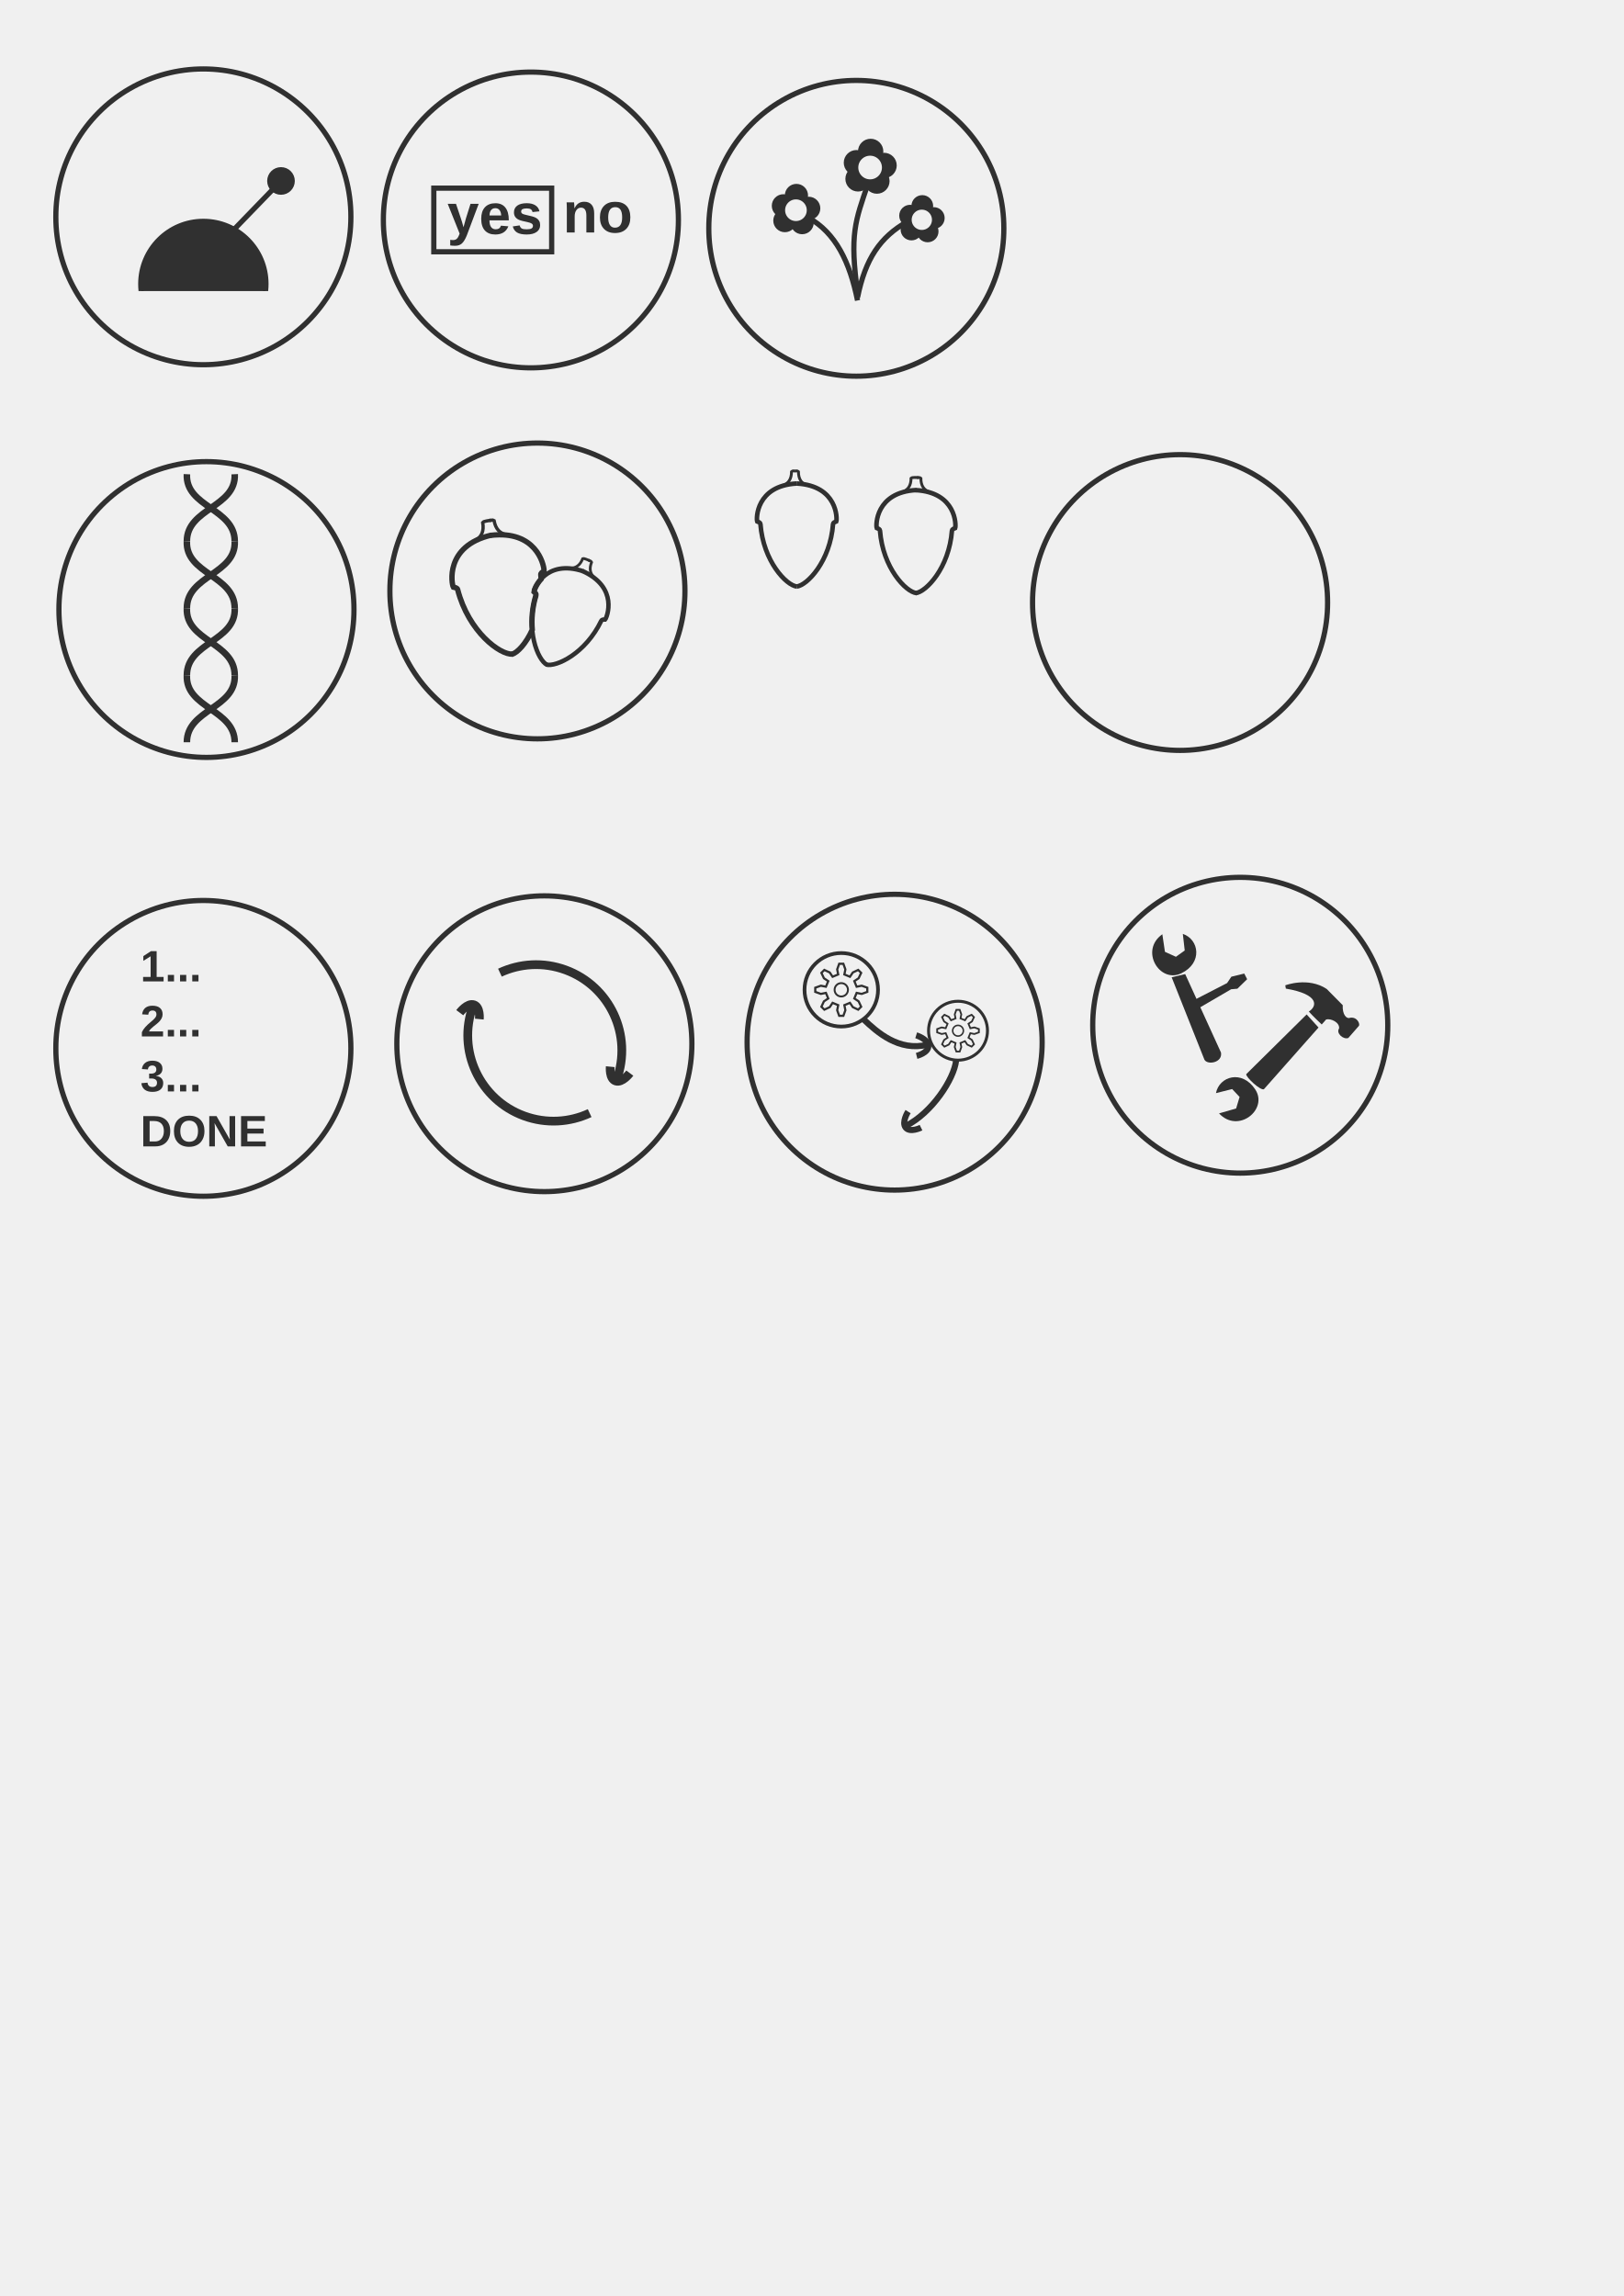
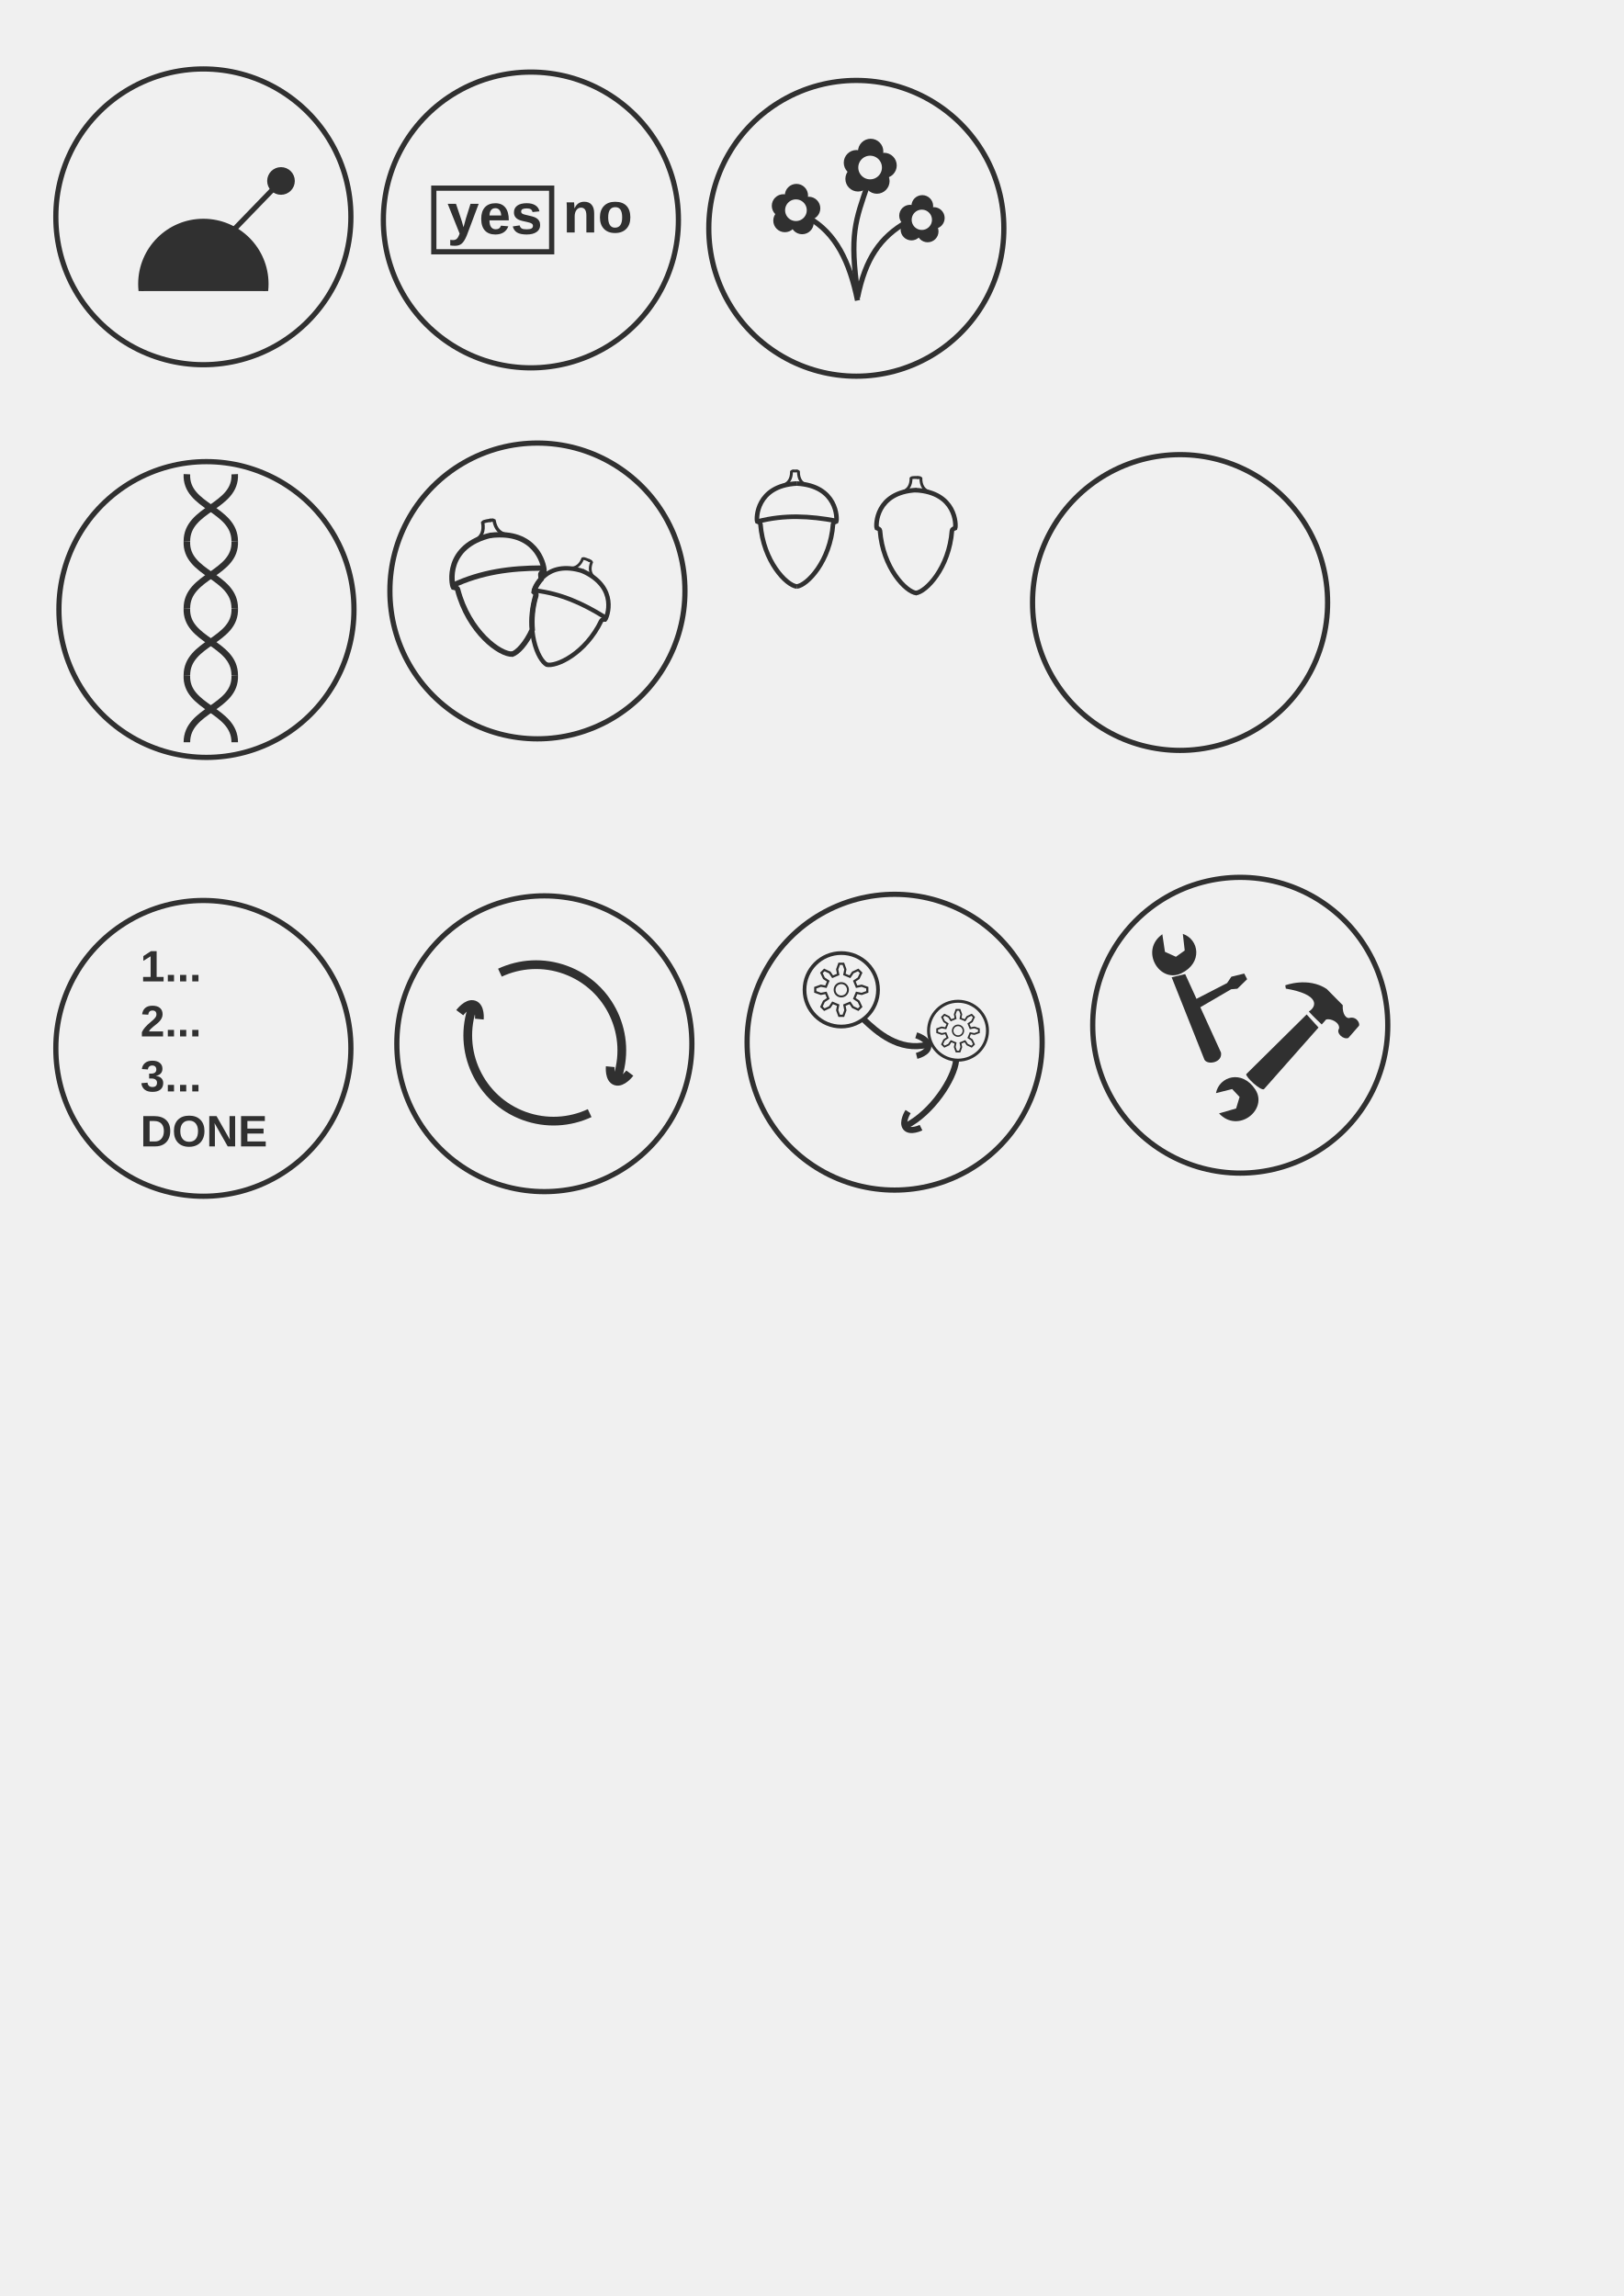
<svg xmlns="http://www.w3.org/2000/svg" xmlns:xlink="http://www.w3.org/1999/xlink" width="744.094" height="1052.362" id="svg2" version="1.1">
  <defs id="defs4">
    <clipPath clipPathUnits="userSpaceOnUse" id="clipPath3799">
      <rect style="fill:#ff3030;fill-opacity:1;stroke:none" id="rect3801" width="183.639" height="80.639" x="77.358" y="132.543" />
    </clipPath>
    <mask maskUnits="userSpaceOnUse" id="mask4155">
      <path style="fill:none;stroke:#ffffff;stroke-width:15.801;stroke-miterlimit:4;stroke-opacity:1;stroke-dasharray:none" id="path4157" d="m 265,131.112 a 14.75,14.75 0 1 1 -29.5,0 14.75,14.75 0 1 1 29.5,0 z" transform="matrix(0.8627661,0,0,0.8627661,163.6853,-24.97295)" />
    </mask>
    <mask maskUnits="userSpaceOnUse" id="mask4155-0">
      <path style="fill:none;stroke:#ffffff;stroke-width:15.801;stroke-miterlimit:4;stroke-opacity:1;stroke-dasharray:none" id="path4157-9" d="m 265,131.112 a 14.75,14.75 0 1 1 -29.5,0 14.75,14.75 0 1 1 29.5,0 z" transform="matrix(0.8627661,0,0,0.8627661,163.6853,-24.97295)" />
    </mask>
    <mask maskUnits="userSpaceOnUse" id="mask4155-5">
      <path style="fill:none;stroke:#ffffff;stroke-width:15.801;stroke-miterlimit:4;stroke-opacity:1;stroke-dasharray:none" id="path4157-6" d="m 265,131.112 a 14.75,14.75 0 1 1 -29.5,0 14.75,14.75 0 1 1 29.5,0 z" transform="matrix(0.8627661,0,0,0.8627661,163.6853,-24.97295)" />
    </mask>
  </defs>
  <g id="layer1">
    <use x="0" y="0" xlink:href="#path2985" id="use4289" transform="translate(1.414214,179.9853)" width="744.094" height="1052.362" />
    <g id="g6218" transform="translate(1.414214,8.485281)">
      <g transform="translate(-8.399495,-87.03947)" id="g5701">
        <g id="g5619">
          <path id="path3803-0" d="m 92.631,326.616 c 0,-15.05 22.631,-15.618 21.923,-30.712" style="fill:none;stroke:#303030;stroke-width:3;stroke-linecap:butt;stroke-linejoin:miter;stroke-miterlimit:4;stroke-opacity:1;stroke-dasharray:none" />
          <use height="1052.362" width="744.094" transform="matrix(-1,0,0,1,207.1857,0)" id="use5455" xlink:href="#path3803-0" y="0" x="0" />
        </g>
      </g>
      <use height="1052.362" width="744.094" id="use6188" transform="translate(0,30.71199)" xlink:href="#g5701" y="0" x="0" />
      <use height="1052.362" width="744.094" id="use6190" transform="translate(0,61.42398)" xlink:href="#g5701" y="0" x="0" />
      <use height="1052.362" width="744.094" id="use6192" transform="translate(0,92.13597)" xlink:href="#g5701" y="0" x="0" />
    </g>
    <path style="fill:none;stroke:#303030;stroke-width:5;stroke-linecap:butt;stroke-linejoin:miter;stroke-miterlimit:4;stroke-opacity:1;stroke-dasharray:none" id="path2985" d="m 534.286,325.219 a 141.429,141.429 0 1 1 -282.857,0 141.429,141.429 0 1 1 282.857,0 z" transform="matrix(0.4780115,0,0,0.4780115,-94.59619,-56.07394)" />
    <path style="fill:#303030;fill-opacity:1;stroke:#303030;stroke-width:5;stroke-miterlimit:4;stroke-opacity:1;stroke-dasharray:none" id="path2991" d="m 232,206.362 a 60,60 0 1 1 -120,0 60,60 0 1 1 120,0 z" transform="matrix(0.4780115,0,0,0.4780115,10.97606,31.50046)" clip-path="url(#clipPath3799)" />
    <path style="fill:none;stroke:#303030;stroke-width:2.39;stroke-linecap:butt;stroke-linejoin:miter;stroke-miterlimit:4;stroke-opacity:1;stroke-dasharray:none" d="M 92.801,120.106 128.412,83.299" id="path3803" />
    <path style="fill:#303030;fill-opacity:1;stroke:#303030;stroke-width:5;stroke-miterlimit:4;stroke-opacity:1;stroke-dasharray:none" id="path3805" d="m 265,131.112 a 14.75,14.75 0 1 1 -29.5,0 14.75,14.75 0 1 1 29.5,0 z" transform="matrix(0.3671682,0,0,0.3671682,36.8871,34.80009)" />
    <use x="0" y="0" xlink:href="#path2985" id="use3829" transform="translate(150.0956,1.43403)" width="744.094" height="1052.362" />
    <use x="0" y="0" xlink:href="#path2985" id="use3831" transform="translate(299.2352,5.25813)" width="744.094" height="1052.362" />
    <text xml:space="preserve" style="font-size:26.158px;font-style:normal;font-weight:normal;line-height:125%;letter-spacing:0px;word-spacing:0px;fill:#303030;fill-opacity:1;stroke:none;font-family:Sans" x="204.966" y="107.231" id="text3833">
      <tspan id="tspan3835" x="204.966" y="107.231" style="font-style:normal;font-variant:normal;font-weight:bold;font-stretch:normal;fill:#303030;fill-opacity:1;font-family:Arial;-inkscape-font-specification:Arial Bold">yes</tspan>
    </text>
    <text xml:space="preserve" style="font-size:26.158px;font-style:normal;font-weight:normal;line-height:125%;letter-spacing:0px;word-spacing:0px;fill:#303030;fill-opacity:1;stroke:none;font-family:Sans" x="257.937" y="106.56" id="text3837">
      <tspan id="tspan3839" x="257.937" y="106.56" style="font-style:normal;font-variant:normal;font-weight:bold;font-stretch:normal;fill:#303030;fill-opacity:1;font-family:Arial;-inkscape-font-specification:Arial Bold">no</tspan>
    </text>
    <rect style="fill:none;stroke:#303030;stroke-width:2.39;stroke-miterlimit:4;stroke-opacity:1;stroke-dasharray:none" id="rect3841" width="54.015" height="29.159" x="198.8" y="86.239" />
    <g id="g4140" mask="url(#mask4155)" transform="matrix(0.8397856,0,0,0.8397856,45.97742,22.32918)">
      <path transform="matrix(0.3671682,0,0,0.3671682,287.9811,31.96485)" d="m 265,131.112 c 0,8.146 -6.604,14.75 -14.75,14.75 -8.146,0 -14.75,-6.604 -14.75,-14.75 0,-8.146 6.604,-14.75 14.75,-14.75 8.146,0 14.75,6.604 14.75,14.75 z" id="path3805-0" style="fill:#303030;fill-opacity:1;stroke:#303030;stroke-width:5;stroke-miterlimit:4;stroke-opacity:1;stroke-dasharray:none" />
      <path transform="matrix(0.3671682,0,0,0.3671682,294.6808,38.97525)" d="m 265,131.112 c 0,8.146 -6.604,14.75 -14.75,14.75 -8.146,0 -14.75,-6.604 -14.75,-14.75 0,-8.146 6.604,-14.75 14.75,-14.75 8.146,0 14.75,6.604 14.75,14.75 z" id="path3805-7" style="fill:#303030;fill-opacity:1;stroke:#303030;stroke-width:5;stroke-miterlimit:4;stroke-opacity:1;stroke-dasharray:none" />
      <path transform="matrix(0.3671682,0,0,0.3671682,280.8671,37.60393)" d="m 265,131.112 c 0,8.146 -6.604,14.75 -14.75,14.75 -8.146,0 -14.75,-6.604 -14.75,-14.75 0,-8.146 6.604,-14.75 14.75,-14.75 8.146,0 14.75,6.604 14.75,14.75 z" id="path3805-5" style="fill:#303030;fill-opacity:1;stroke:#303030;stroke-width:5;stroke-miterlimit:4;stroke-opacity:1;stroke-dasharray:none" />
      <path transform="matrix(0.3671682,0,0,0.3671682,281.6778,45.675)" d="m 265,131.112 c 0,8.146 -6.604,14.75 -14.75,14.75 -8.146,0 -14.75,-6.604 -14.75,-14.75 0,-8.146 6.604,-14.75 14.75,-14.75 8.146,0 14.75,6.604 14.75,14.75 z" id="path3805-52" style="fill:#303030;fill-opacity:1;stroke:#303030;stroke-width:5;stroke-miterlimit:4;stroke-opacity:1;stroke-dasharray:none" />
      <path transform="matrix(0.3671682,0,0,0.3671682,291.1024,46.77855)" d="m 265,131.112 c 0,8.146 -6.604,14.75 -14.75,14.75 -8.146,0 -14.75,-6.604 -14.75,-14.75 0,-8.146 6.604,-14.75 14.75,-14.75 8.146,0 14.75,6.604 14.75,14.75 z" id="path3805-2" style="fill:#303030;fill-opacity:1;stroke:#303030;stroke-width:5;stroke-miterlimit:4;stroke-opacity:1;stroke-dasharray:none" />
    </g>
    <path style="fill:none;stroke:#303030;stroke-width:2.39;stroke-linecap:butt;stroke-linejoin:miter;stroke-miterlimit:4;stroke-opacity:1;stroke-dasharray:none" d="m 392.98,137.723 c -3.575,-17.726 -10.021,-30.971 -22.525,-37.973" id="path3803-8" />
    <path style="fill:none;stroke:#303030;stroke-width:2.39;stroke-linecap:butt;stroke-linejoin:miter;stroke-miterlimit:4;stroke-opacity:1;stroke-dasharray:none" d="m 393.14,134.945 c -3.968,-27.632 -1.113,-33.767 4.619,-50.667" id="path3803-8-4-5" />
    <g id="g4140-2" mask="url(#mask4155-0)" transform="matrix(0.9169778,0,0,0.9169778,50.67042,-4.045227)">
      <path transform="matrix(0.3671682,0,0,0.3671682,287.9811,31.96485)" d="m 265,131.112 c 0,8.146 -6.604,14.75 -14.75,14.75 -8.146,0 -14.75,-6.604 -14.75,-14.75 0,-8.146 6.604,-14.75 14.75,-14.75 8.146,0 14.75,6.604 14.75,14.75 z" id="path3805-0-4" style="fill:#303030;fill-opacity:1;stroke:#303030;stroke-width:5;stroke-miterlimit:4;stroke-opacity:1;stroke-dasharray:none" />
      <path transform="matrix(0.3671682,0,0,0.3671682,294.6808,38.97525)" d="m 265,131.112 c 0,8.146 -6.604,14.75 -14.75,14.75 -8.146,0 -14.75,-6.604 -14.75,-14.75 0,-8.146 6.604,-14.75 14.75,-14.75 8.146,0 14.75,6.604 14.75,14.75 z" id="path3805-7-2" style="fill:#303030;fill-opacity:1;stroke:#303030;stroke-width:5;stroke-miterlimit:4;stroke-opacity:1;stroke-dasharray:none" />
      <path transform="matrix(0.3671682,0,0,0.3671682,280.8671,37.60393)" d="m 265,131.112 c 0,8.146 -6.604,14.75 -14.75,14.75 -8.146,0 -14.75,-6.604 -14.75,-14.75 0,-8.146 6.604,-14.75 14.75,-14.75 8.146,0 14.75,6.604 14.75,14.75 z" id="path3805-5-2" style="fill:#303030;fill-opacity:1;stroke:#303030;stroke-width:5;stroke-miterlimit:4;stroke-opacity:1;stroke-dasharray:none" />
      <path transform="matrix(0.3671682,0,0,0.3671682,281.6778,45.675)" d="m 265,131.112 c 0,8.146 -6.604,14.75 -14.75,14.75 -8.146,0 -14.75,-6.604 -14.75,-14.75 0,-8.146 6.604,-14.75 14.75,-14.75 8.146,0 14.75,6.604 14.75,14.75 z" id="path3805-52-0" style="fill:#303030;fill-opacity:1;stroke:#303030;stroke-width:5;stroke-miterlimit:4;stroke-opacity:1;stroke-dasharray:none" />
      <path transform="matrix(0.3671682,0,0,0.3671682,291.1024,46.77855)" d="m 265,131.112 c 0,8.146 -6.604,14.75 -14.75,14.75 -8.146,0 -14.75,-6.604 -14.75,-14.75 0,-8.146 6.604,-14.75 14.75,-14.75 8.146,0 14.75,6.604 14.75,14.75 z" id="path3805-2-0" style="fill:#303030;fill-opacity:1;stroke:#303030;stroke-width:5;stroke-miterlimit:4;stroke-opacity:1;stroke-dasharray:none" />
    </g>
    <g id="g4140-4" mask="url(#mask4155-5)" transform="matrix(0.7863808,0,0,0.7863808,123.9407,31.4252)">
      <path transform="matrix(0.3671682,0,0,0.3671682,287.9811,31.96485)" d="m 265,131.112 c 0,8.146 -6.604,14.75 -14.75,14.75 -8.146,0 -14.75,-6.604 -14.75,-14.75 0,-8.146 6.604,-14.75 14.75,-14.75 8.146,0 14.75,6.604 14.75,14.75 z" id="path3805-0-49" style="fill:#303030;fill-opacity:1;stroke:#303030;stroke-width:5;stroke-miterlimit:4;stroke-opacity:1;stroke-dasharray:none" />
      <path transform="matrix(0.3671682,0,0,0.3671682,294.6808,38.97525)" d="m 265,131.112 c 0,8.146 -6.604,14.75 -14.75,14.75 -8.146,0 -14.75,-6.604 -14.75,-14.75 0,-8.146 6.604,-14.75 14.75,-14.75 8.146,0 14.75,6.604 14.75,14.75 z" id="path3805-7-3" style="fill:#303030;fill-opacity:1;stroke:#303030;stroke-width:5;stroke-miterlimit:4;stroke-opacity:1;stroke-dasharray:none" />
      <path transform="matrix(0.3671682,0,0,0.3671682,280.8671,37.60393)" d="m 265,131.112 c 0,8.146 -6.604,14.75 -14.75,14.75 -8.146,0 -14.75,-6.604 -14.75,-14.75 0,-8.146 6.604,-14.75 14.75,-14.75 8.146,0 14.75,6.604 14.75,14.75 z" id="path3805-5-8" style="fill:#303030;fill-opacity:1;stroke:#303030;stroke-width:5;stroke-miterlimit:4;stroke-opacity:1;stroke-dasharray:none" />
      <path transform="matrix(0.3671682,0,0,0.3671682,281.6778,45.675)" d="m 265,131.112 c 0,8.146 -6.604,14.75 -14.75,14.75 -8.146,0 -14.75,-6.604 -14.75,-14.75 0,-8.146 6.604,-14.75 14.75,-14.75 8.146,0 14.75,6.604 14.75,14.75 z" id="path3805-52-9" style="fill:#303030;fill-opacity:1;stroke:#303030;stroke-width:5;stroke-miterlimit:4;stroke-opacity:1;stroke-dasharray:none" />
      <path transform="matrix(0.3671682,0,0,0.3671682,291.1024,46.77855)" d="m 265,131.112 c 0,8.146 -6.604,14.75 -14.75,14.75 -8.146,0 -14.75,-6.604 -14.75,-14.75 0,-8.146 6.604,-14.75 14.75,-14.75 8.146,0 14.75,6.604 14.75,14.75 z" id="path3805-2-9" style="fill:#303030;fill-opacity:1;stroke:#303030;stroke-width:5;stroke-miterlimit:4;stroke-opacity:1;stroke-dasharray:none" />
    </g>
    <path style="fill:none;stroke:#303030;stroke-width:2.39;stroke-linecap:butt;stroke-linejoin:miter;stroke-miterlimit:4;stroke-opacity:1;stroke-dasharray:none" d="m 392.987,136.349 c 3.575,-17.726 10.375,-27.789 22.879,-34.791" id="path3803-8-7" />
    <use x="0" y="0" xlink:href="#path2985" id="use6305" transform="translate(153.0886,171.4734)" width="744.094" height="1052.362" />
    <path style="fill:none;stroke:#303030;stroke-width:2.1;stroke-linecap:butt;stroke-linejoin:miter;stroke-miterlimit:4;stroke-opacity:1;stroke-dasharray:none" d="m 365.174,268.831 c -4.812,-0.501 -15.393,-11.527 -16.691,-28.629 -0.045,-0.591 -0.636,-0.86 -1.483,-1.195 -0.442,-1.149 -0.639,-16.425 18.173,-17.392" id="path6309" />
    <use x="0" y="0" xlink:href="#path6309" id="use6315" transform="matrix(-1,0,0,1,730.2459,3.9515227e-6)" width="744.094" height="1052.362" />
    <path style="fill:none;stroke:#303030;stroke-width:1.3;stroke-linecap:butt;stroke-linejoin:miter;stroke-miterlimit:4;stroke-opacity:1;stroke-dasharray:none" d="m 364.425,215.82 c -0.751,0.133 -1.117,-0.183 -1.701,0.354 -0.005,3.422 -1.407,5.278 -3.657,6.216" id="path6334" />
    <use x="0" y="0" xlink:href="#path6334" id="use6336" transform="matrix(-1,0,0,1,728.6293,3.9515227e-6)" width="744.094" height="1052.362" />
    <path style="fill:none;stroke:#303030;stroke-width:1.3;stroke-linecap:butt;stroke-linejoin:miter;stroke-miterlimit:4;stroke-opacity:1;stroke-dasharray:none" d="m 420.307,218.855 c 0.751,0.133 1.117,-0.183 1.701,0.354 0.005,3.422 1.407,5.278 3.657,6.216" id="path6543" />
    <path style="fill:none;stroke:#303030;stroke-width:2.1;stroke-linecap:butt;stroke-linejoin:miter;stroke-miterlimit:4;stroke-opacity:1;stroke-dasharray:none" d="m 419.558,271.866 c 4.812,-0.501 15.393,-11.527 16.691,-28.629 0.045,-0.591 0.636,-0.86 1.483,-1.195 0.442,-1.149 0.639,-16.425 -18.173,-17.392" id="path6541" />
    <path style="fill:none;stroke:#303030;stroke-width:1.3;stroke-linecap:butt;stroke-linejoin:miter;stroke-miterlimit:4;stroke-opacity:1;stroke-dasharray:none" d="m 420.889,218.82 c -0.751,0.133 -2.797,-0.183 -3.381,0.354 -0.005,3.422 -1.407,5.278 -3.657,6.216" id="path6539" />
    <path style="fill:none;stroke:#303030;stroke-width:2.1;stroke-linecap:butt;stroke-linejoin:miter;stroke-miterlimit:4;stroke-opacity:1;stroke-dasharray:none" d="m 419.959,271.831 c -4.812,-0.501 -15.393,-11.527 -16.691,-28.629 -0.045,-0.591 -0.636,-0.86 -1.483,-1.195 -0.442,-1.149 -0.639,-16.425 18.173,-17.392" id="path6334-8-6" />
    <path style="fill:none;stroke:#303030;stroke-width:1.526;stroke-linecap:butt;stroke-linejoin:miter;stroke-miterlimit:4;stroke-opacity:1;stroke-dasharray:none" d="m 224.375,238.549 c 0.895,-0.002 1.253,-0.442 2.039,0.057 0.713,3.952 2.716,5.807 5.509,6.425" id="path6543-1" />
    <path style="fill:none;stroke:#303030;stroke-width:2.464;stroke-linecap:butt;stroke-linejoin:miter;stroke-miterlimit:4;stroke-opacity:1;stroke-dasharray:none" d="m 234.453,299.958 c 2.722,-0.785 6.557,-4.905 9.469,-11.312 -0.409,-4.711 -0.049,-10.106 1.688,-15.812 0.168,-0.553 -0.256,-1.022 -0.906,-1.625 0.002,-0.502 0.938,-3.225 3.281,-5.812 -0.042,-0.656 -0.088,-1.301 -0.156,-1.969 -0.07,-0.692 0.56,-1.126 1.469,-1.688 0.256,-1.33 -2.295,-16.957 -20.688,-16.625 -1.226,0.022 -2.535,0.108 -3.906,0.281" id="path6541-8" />
    <path style="fill:none;stroke:#303030;stroke-width:1.526;stroke-linecap:butt;stroke-linejoin:miter;stroke-miterlimit:4;stroke-opacity:1;stroke-dasharray:none" d="m 225.039,238.388 c -0.841,0.308 -3.268,0.366 -3.833,1.107 0.701,3.955 -0.536,6.388 -2.942,7.936" id="path6539-9" />
    <path style="fill:none;stroke:#303030;stroke-width:2.464;stroke-linecap:butt;stroke-linejoin:miter;stroke-miterlimit:4;stroke-opacity:1;stroke-dasharray:none" d="m 234.912,299.819 c -5.662,0.415 -20.162,-10.137 -25.194,-29.626 -0.174,-0.674 -0.912,-0.862 -1.96,-1.074 -0.748,-1.236 -4.13,-18.842 17.402,-23.845" id="path6334-8-6-0" />
    <path style="fill:none;stroke:#303030;stroke-width:1.266;stroke-linecap:butt;stroke-linejoin:miter;stroke-miterlimit:4;stroke-opacity:1;stroke-dasharray:none" d="m 269.691,256.748 c 0.635,0.386 1.079,0.229 1.42,0.922 -1.204,3.108 -0.587,5.289 1.124,6.935" id="path6543-1-0" />
    <path style="fill:none;stroke:#303030;stroke-width:2.046;stroke-linecap:butt;stroke-linejoin:miter;stroke-miterlimit:4;stroke-opacity:1;stroke-dasharray:none" d="m 250.284,304.606 c 4.545,1.245 18.045,-5.026 25.265,-20.093 0.25,-0.521 0.881,-0.556 1.768,-0.561 0.807,-0.887 6.382,-14.684 -10.353,-22.209" id="path6541-8-3" />
    <path style="fill:none;stroke:#303030;stroke-width:1.266;stroke-linecap:butt;stroke-linejoin:miter;stroke-miterlimit:4;stroke-opacity:1;stroke-dasharray:none" d="m 270.232,256.922 c -0.729,-0.145 -2.474,-1.154 -3.194,-0.873 -1.214,3.105 -3.142,4.294 -5.516,4.35" id="path6539-9-9" />
    <path style="fill:none;stroke:#303030;stroke-width:2.046;stroke-linecap:butt;stroke-linejoin:miter;stroke-miterlimit:4;stroke-opacity:1;stroke-dasharray:none" d="m 250.66,304.715 c -4.191,-2.155 -9.901,-15.901 -5.038,-31.885 0.168,-0.553 -0.274,-1.005 -0.924,-1.608 0.005,-1.199 5.222,-15.136 22.642,-9.368" id="path6334-8-6-0-7" />
    <use x="0" y="0" xlink:href="#path2985" id="use3071" transform="translate(447.5986,176.7767)" width="744.094" height="1052.362" />
    <use x="0" y="0" xlink:href="#path2985" id="use3072" transform="translate(0,381.1305)" width="744.094" height="1052.362" />
    <text xml:space="preserve" style="font-size:20.162px;font-style:normal;font-weight:normal;line-height:125%;letter-spacing:0px;word-spacing:0px;fill:#303030;fill-opacity:1;stroke:none;font-family:Sans" x="64.315" y="449.834" id="text3833-8">
      <tspan id="tspan3835-7" x="64.315" y="449.834" style="font-style:normal;font-variant:normal;font-weight:bold;font-stretch:normal;fill:#303030;fill-opacity:1;font-family:Arial;-inkscape-font-specification:Arial Bold">1...</tspan>
      <tspan x="64.315" y="475.037" style="font-style:normal;font-variant:normal;font-weight:bold;font-stretch:normal;fill:#303030;fill-opacity:1;font-family:Arial;-inkscape-font-specification:Arial Bold" id="tspan3100">2...</tspan>
      <tspan x="64.315" y="500.239" style="font-style:normal;font-variant:normal;font-weight:bold;font-stretch:normal;fill:#303030;fill-opacity:1;font-family:Arial;-inkscape-font-specification:Arial Bold" id="tspan3102">3...</tspan>
      <tspan x="64.315" y="525.441" style="font-style:normal;font-variant:normal;font-weight:bold;font-stretch:normal;fill:#303030;fill-opacity:1;font-family:Arial;-inkscape-font-specification:Arial Bold" id="tspan3104">DONE</tspan>
    </text>
    <use x="0" y="0" xlink:href="#path2985" id="use3106" transform="translate(156.2706,379.0092)" width="744.094" height="1052.362" />
    <path style="fill:none;stroke:#303030;stroke-width:4;stroke-miterlimit:4;stroke-opacity:1;stroke-dasharray:none" d="m 229.102,445.817 c 9.117,-4.239 19.852,-5.001 30.042,-1.279 20.381,7.443 30.87,29.999 23.427,50.381" id="path3880" />
    <path style="fill:none;stroke:#303030;stroke-width:4;stroke-linecap:butt;stroke-linejoin:miter;stroke-miterlimit:4;stroke-opacity:1;stroke-dasharray:none" d="m 279.654,488.905 c 0,0 -0.539,5.575 2.501,6.564 3.04,0.989 6.471,-3.616 6.471,-3.616" id="path3878-2" />
    <path style="fill:none;stroke:#303030;stroke-width:4;stroke-miterlimit:4;stroke-opacity:1;stroke-dasharray:none" d="m 270.223,510.196 c -9.117,4.239 -19.852,5.001 -30.042,1.279 -20.381,-7.443 -30.87,-29.999 -23.427,-50.381" id="path3880-1" />
    <path style="fill:none;stroke:#303030;stroke-width:4;stroke-linecap:butt;stroke-linejoin:miter;stroke-miterlimit:4;stroke-opacity:1;stroke-dasharray:none" d="m 219.671,467.108 c 0,0 0.539,-5.575 -2.501,-6.564 -3.04,-0.989 -6.471,3.616 -6.471,3.616" id="path3878-2-6" />
    <use x="0" y="0" xlink:href="#path2985" id="use3922" transform="translate(316.7838,378.3021)" width="744.094" height="1052.362" />
    <g id="g6686" transform="matrix(1.503462,0,0,1.503462,385.533,453.6715)" style="fill:none;stroke:#303030;stroke-width:0.665;stroke-miterlimit:4;stroke-opacity:1;stroke-dasharray:none">
      <path id="path6688" style="fill:none;stroke:#303030;stroke-width:0.665;stroke-miterlimit:4;stroke-opacity:1;stroke-dasharray:none" d="m 4.681,-0.94 1.466,-0.294 0.097,-0.008 1.688,0.607 0,1.27 L 6.244,1.242 6.147,1.234 4.681,0.94 3.975,2.646 5.219,3.474 5.293,3.537 6.058,5.16 5.16,6.058 3.537,5.293 3.474,5.219 2.646,3.975 0.94,4.681 1.234,6.147 1.242,6.244 0.635,7.932 l -1.27,0 L -1.242,6.244 -1.234,6.147 -0.94,4.681 -2.646,3.975 -3.474,5.219 -3.537,5.293 -5.16,6.058 -6.058,5.16 -5.293,3.537 -5.219,3.474 -3.975,2.646 -4.681,0.94 -6.147,1.234 -6.244,1.242 -7.932,0.635 l 0,-1.27 1.688,-0.607 0.097,0.008 1.466,0.294 0.706,-1.706 -1.244,-0.828 -0.074,-0.063 -0.765,-1.623 0.898,-0.898 1.623,0.765 0.063,0.074 0.828,1.244 1.706,-0.706 -0.294,-1.466 -0.008,-0.097 0.607,-1.688 1.27,0 0.607,1.688 -0.008,0.097 -0.294,1.466 1.706,0.706 0.828,-1.244 0.063,-0.074 1.623,-0.765 0.898,0.898 -0.765,1.623 -0.074,0.063 -1.244,0.828 z" />
    </g>
    <path style="fill:none;stroke:#303030;stroke-width:1;stroke-miterlimit:4;stroke-opacity:1;stroke-dasharray:none" id="path6794" d="m 395.25,408.112 a 3.5,3.5 0 1 1 -7,0 3.5,3.5 0 1 1 7,0 z" transform="matrix(0.875,0,0,0.875,42.7517,96.57331)" />
    <path transform="matrix(4.8125,0,0,4.8125,-1499.764,-1510.369)" d="m 395.25,408.112 a 3.5,3.5 0 1 1 -7,0 3.5,3.5 0 1 1 7,0 z" id="path6796" style="fill:none;stroke:#303030;stroke-width:0.353;stroke-miterlimit:4;stroke-opacity:1;stroke-dasharray:none" />
    <use x="0" y="0" xlink:href="#g6686" id="use6798" transform="matrix(0.8016295,0,0,0.8016295,129.9784,108.7451)" width="744.094" height="1052.362" />
    <use x="0" y="0" xlink:href="#path6794" id="use6800" transform="matrix(0.8016295,0,0,0.8016295,129.9784,108.7451)" width="744.094" height="1052.362" />
    <use x="0" y="0" xlink:href="#path6796" id="use6802" transform="matrix(0.8016295,0,0,0.8016295,129.9784,108.7451)" width="744.094" height="1052.362" />
    <path style="fill:none;stroke:#303030;stroke-width:2.8;stroke-miterlimit:4;stroke-opacity:1;stroke-dasharray:none" d="m 395.78,467.236 c 6.151,5.852 16.133,14.822 29.278,11.6" id="path3880-5" />
    <path style="fill:none;stroke:#303030;stroke-width:2.8;stroke-linecap:butt;stroke-linejoin:miter;stroke-miterlimit:4;stroke-opacity:1;stroke-dasharray:none" d="m 420.065,483.96 c 0,0 5.437,-1.347 5.357,-4.543 -0.08,-3.196 -5.564,-4.898 -5.564,-4.898" id="path3878-2-68" />
    <path style="fill:none;stroke:#303030;stroke-width:2.8;stroke-miterlimit:4;stroke-opacity:1;stroke-dasharray:none" d="m 438.147,486.105 c -0.923,8.44 -11.07,24.032 -23.192,30.052" id="path3880-5-7" />
    <path style="fill:none;stroke:#303030;stroke-width:2.8;stroke-linecap:butt;stroke-linejoin:miter;stroke-miterlimit:4;stroke-opacity:1;stroke-dasharray:none" d="m 422.076,516.849 c 0,0 -5.023,2.478 -7.024,-0.014 -2.001,-2.493 1.091,-7.332 1.091,-7.332" id="path3878-2-68-3" />
    <use x="0" y="0" xlink:href="#path2985" id="use6846" transform="translate(475.1757,370.5239)" width="744.094" height="1052.362" />
    <path style="fill:#303030;fill-opacity:1;stroke:#000000;stroke-width:0;stroke-linecap:butt;stroke-linejoin:miter;stroke-miterlimit:4;stroke-opacity:1;stroke-dasharray:none" d="m 598.801,464.961 5.438,6 -25,28.25 c -1.375,0.938 -8.438,-5.562 -8.125,-6.875 z" id="path6859" />
    <path style="fill:#303030;fill-opacity:1;stroke:none" d="m 605.705,469.563 c 0,0 -4.172,-3.922 -5.922,-5.922 3.75,-2.312 5.169,-7.831 -10.518,-10.518 l -0.265,-1.503 c 0,0 10.441,-4.008 19.003,1.679 l 7.336,7.425 c -0.25,4.25 1.697,6.495 3.447,5.745 3.312,-0.438 4.54,2.962 3.977,3.712 l -4.861,5.568 c -2.375,0.875 -5.743,-2.269 -4.243,-4.331 0.375,-2.75 -3.672,-4.717 -5.922,-4.154 z" id="path6861" />
    <path style="fill:#303030;fill-opacity:1;stroke:#000000;stroke-width:0;stroke-linecap:butt;stroke-linejoin:miter;stroke-miterlimit:4;stroke-opacity:1;stroke-dasharray:none" d="m 536.933,447.923 6.206,-1.451 16.411,35.974 c 0.767,4.67 -6.191,5.821 -7.59,3.266 z" id="path6859-7" />
    <path style="fill:#303030;fill-opacity:1;stroke:none" d="m 557.233,501.038 7.434,-1.874 3.395,3.619 -1.585,5.283 -7.825,2.258 c 8.793,9.449 22.643,-1.816 16.586,-10.997 -6.058,-9.181 -16.502,-6.021 -18.005,1.712 z" id="path6881" />
    <path style="fill:#303030;fill-opacity:1;stroke:none" d="m 542.055,428.038 0.868,7.618 -4.038,2.883 -5.025,-2.274 -1.196,-8.056 c -10.536,7.457 -1.214,22.683 8.692,17.902 9.906,-4.782 8.164,-15.554 0.7,-18.073 z" id="path6881-7" />
    <path style="fill:#303030;fill-opacity:1;stroke:none" d="m 571.532,448.811 -1.33,-2.586 -5.909,1.446 -1.956,2.912 -15.87,8.176 1.95,3.865 15.774,-9.201 2.865,-0.251 z" id="path3157-9" />
+     <path style="fill:none;stroke:#303030;stroke-width:2.1;stroke-linecap:butt;stroke-linejoin:miter;stroke-miterlimit:4;stroke-opacity:1;stroke-dasharray:none" d="m 383.294,238.756 c -12.279,-2.292 -23.817,-2.897 -35.974,0.248" id="path6309-5" />
+     <path style="fill:none;stroke:#303030;stroke-width:1.995;stroke-linecap:butt;stroke-linejoin:miter;stroke-miterlimit:4;stroke-opacity:1;stroke-dasharray:none" d="M 277.129,282.84 C 267.052,276.57 257.047,272.05 245.199,270.634" id="path6309-5-7" />
+     <path style="fill:none;stroke:#303030;stroke-width:2.442;stroke-linecap:butt;stroke-linejoin:miter;stroke-miterlimit:4;stroke-opacity:1;stroke-dasharray:none" d="m 248.333,260.366 c -14.526,0.032 -27.842,1.832 -41.056,8.05" id="path6309-5-7-4" />
  </g>
</svg>
